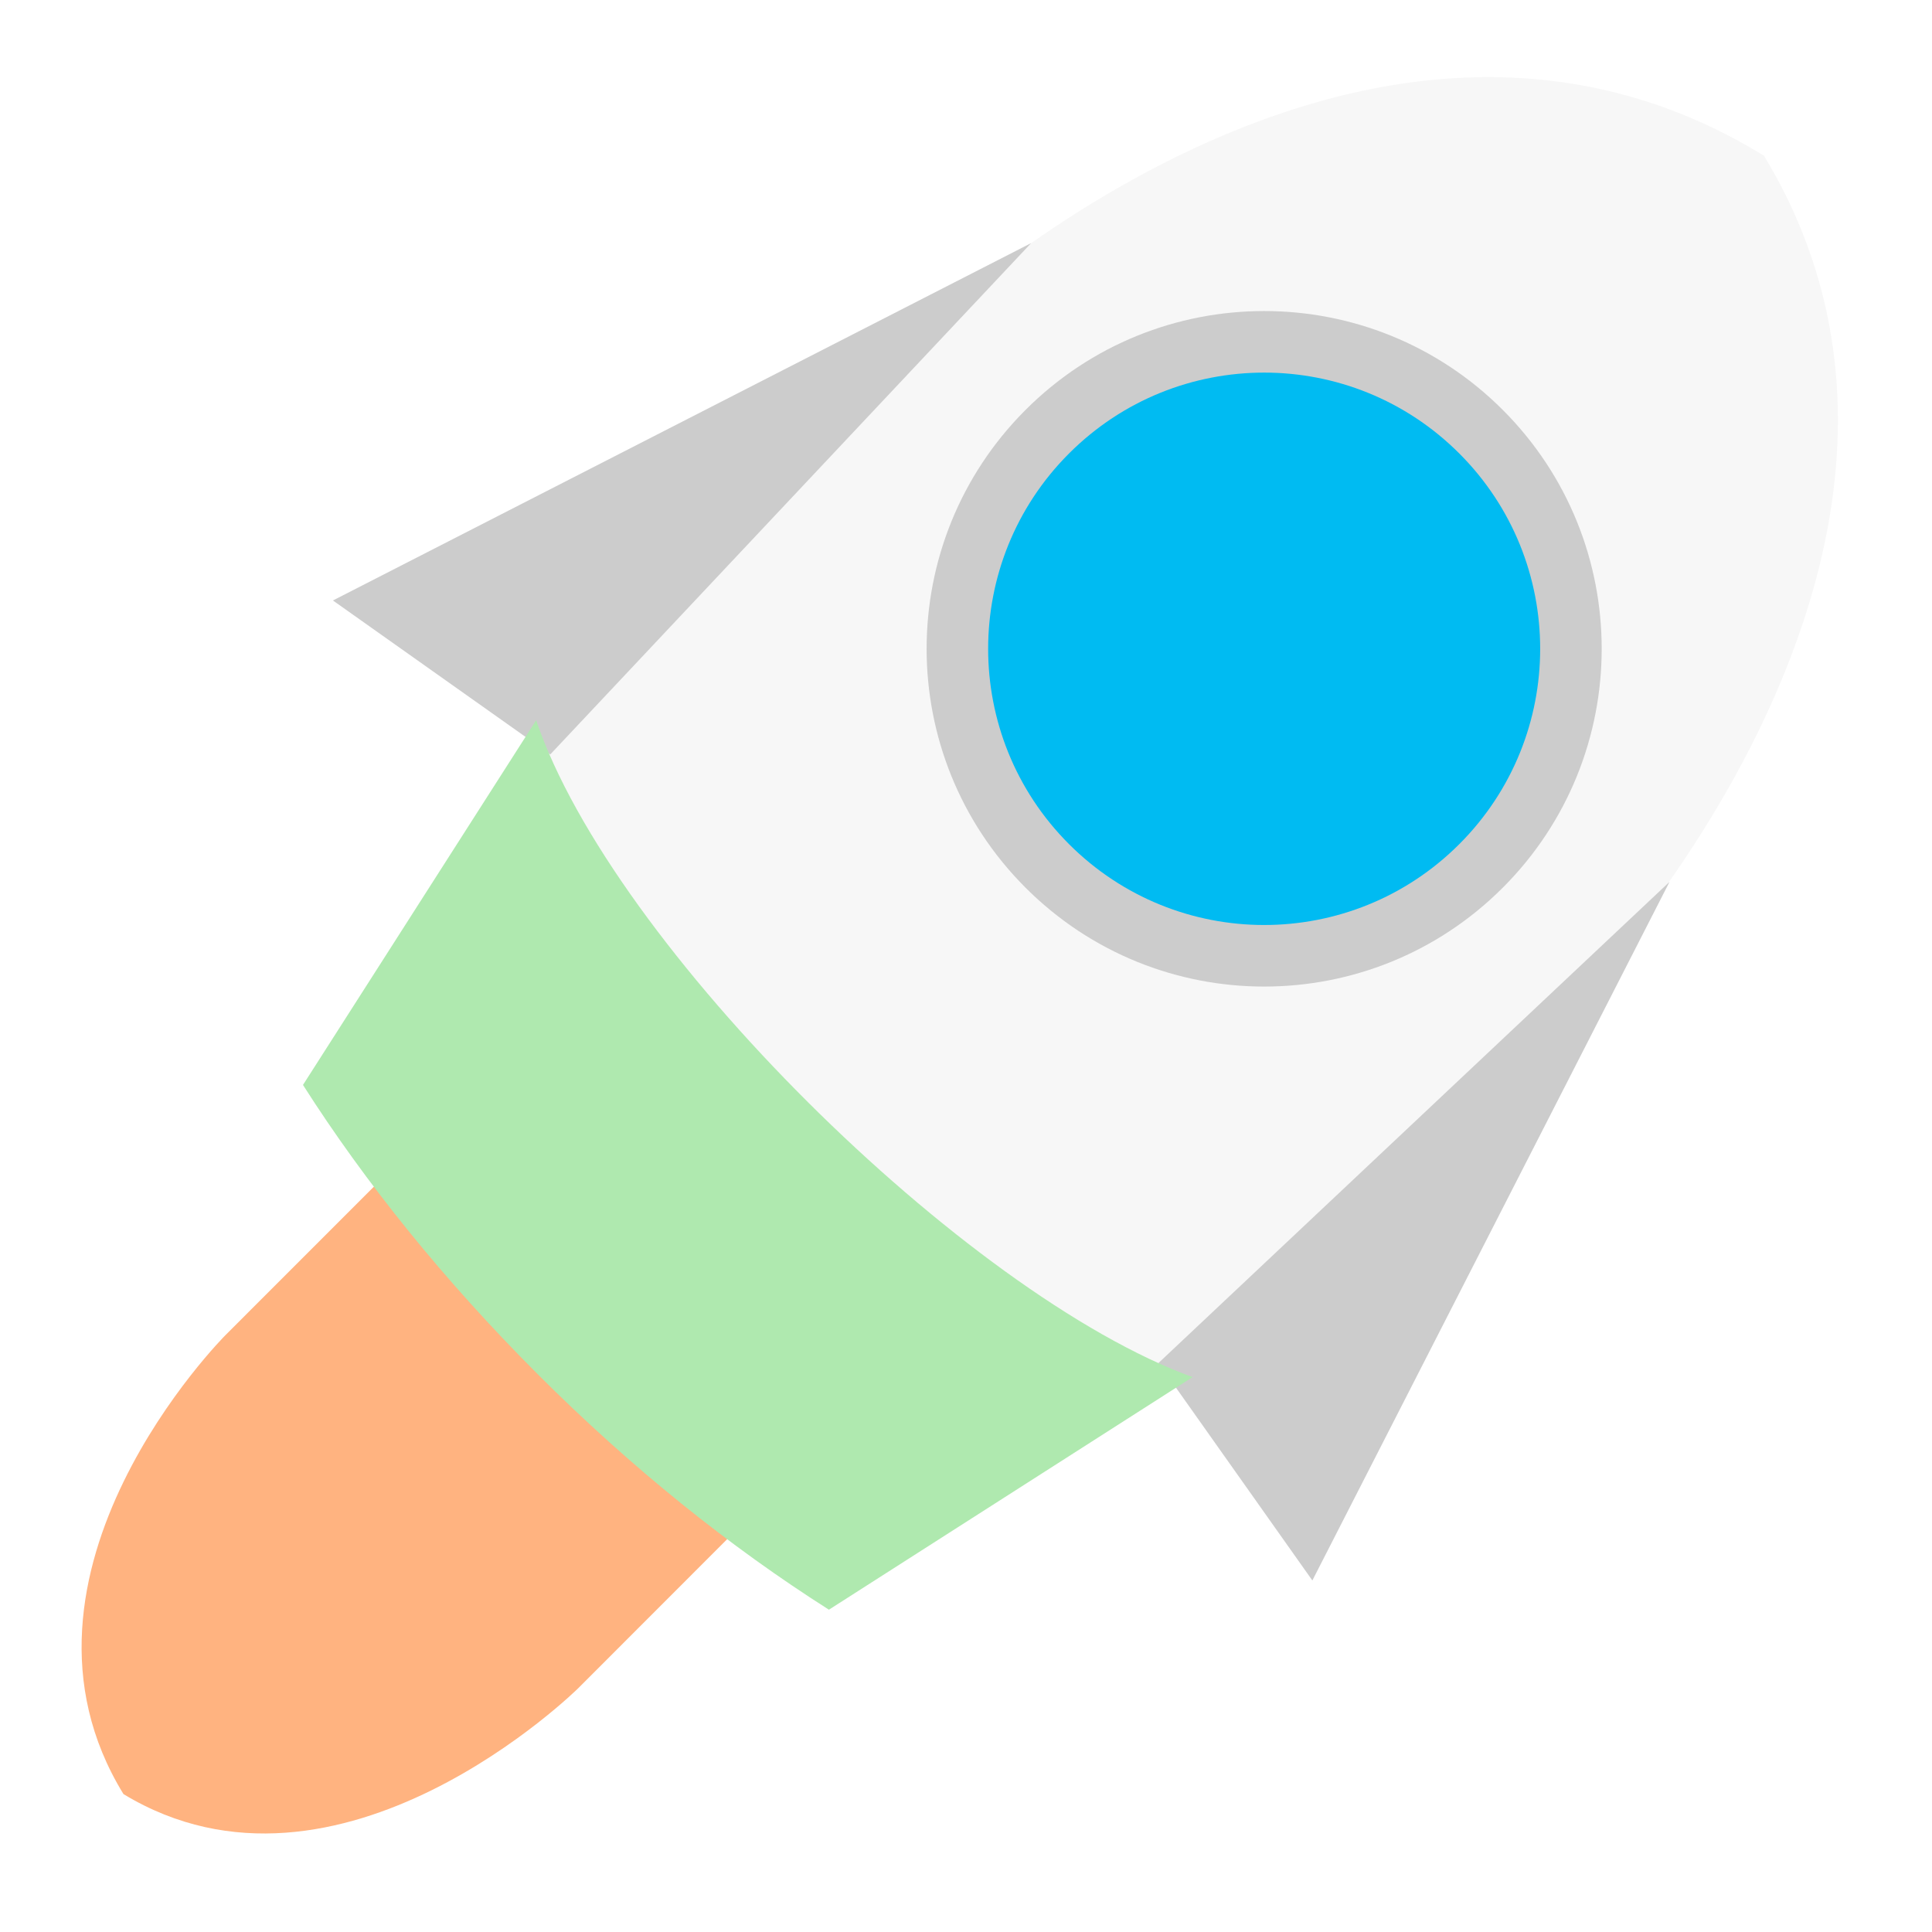
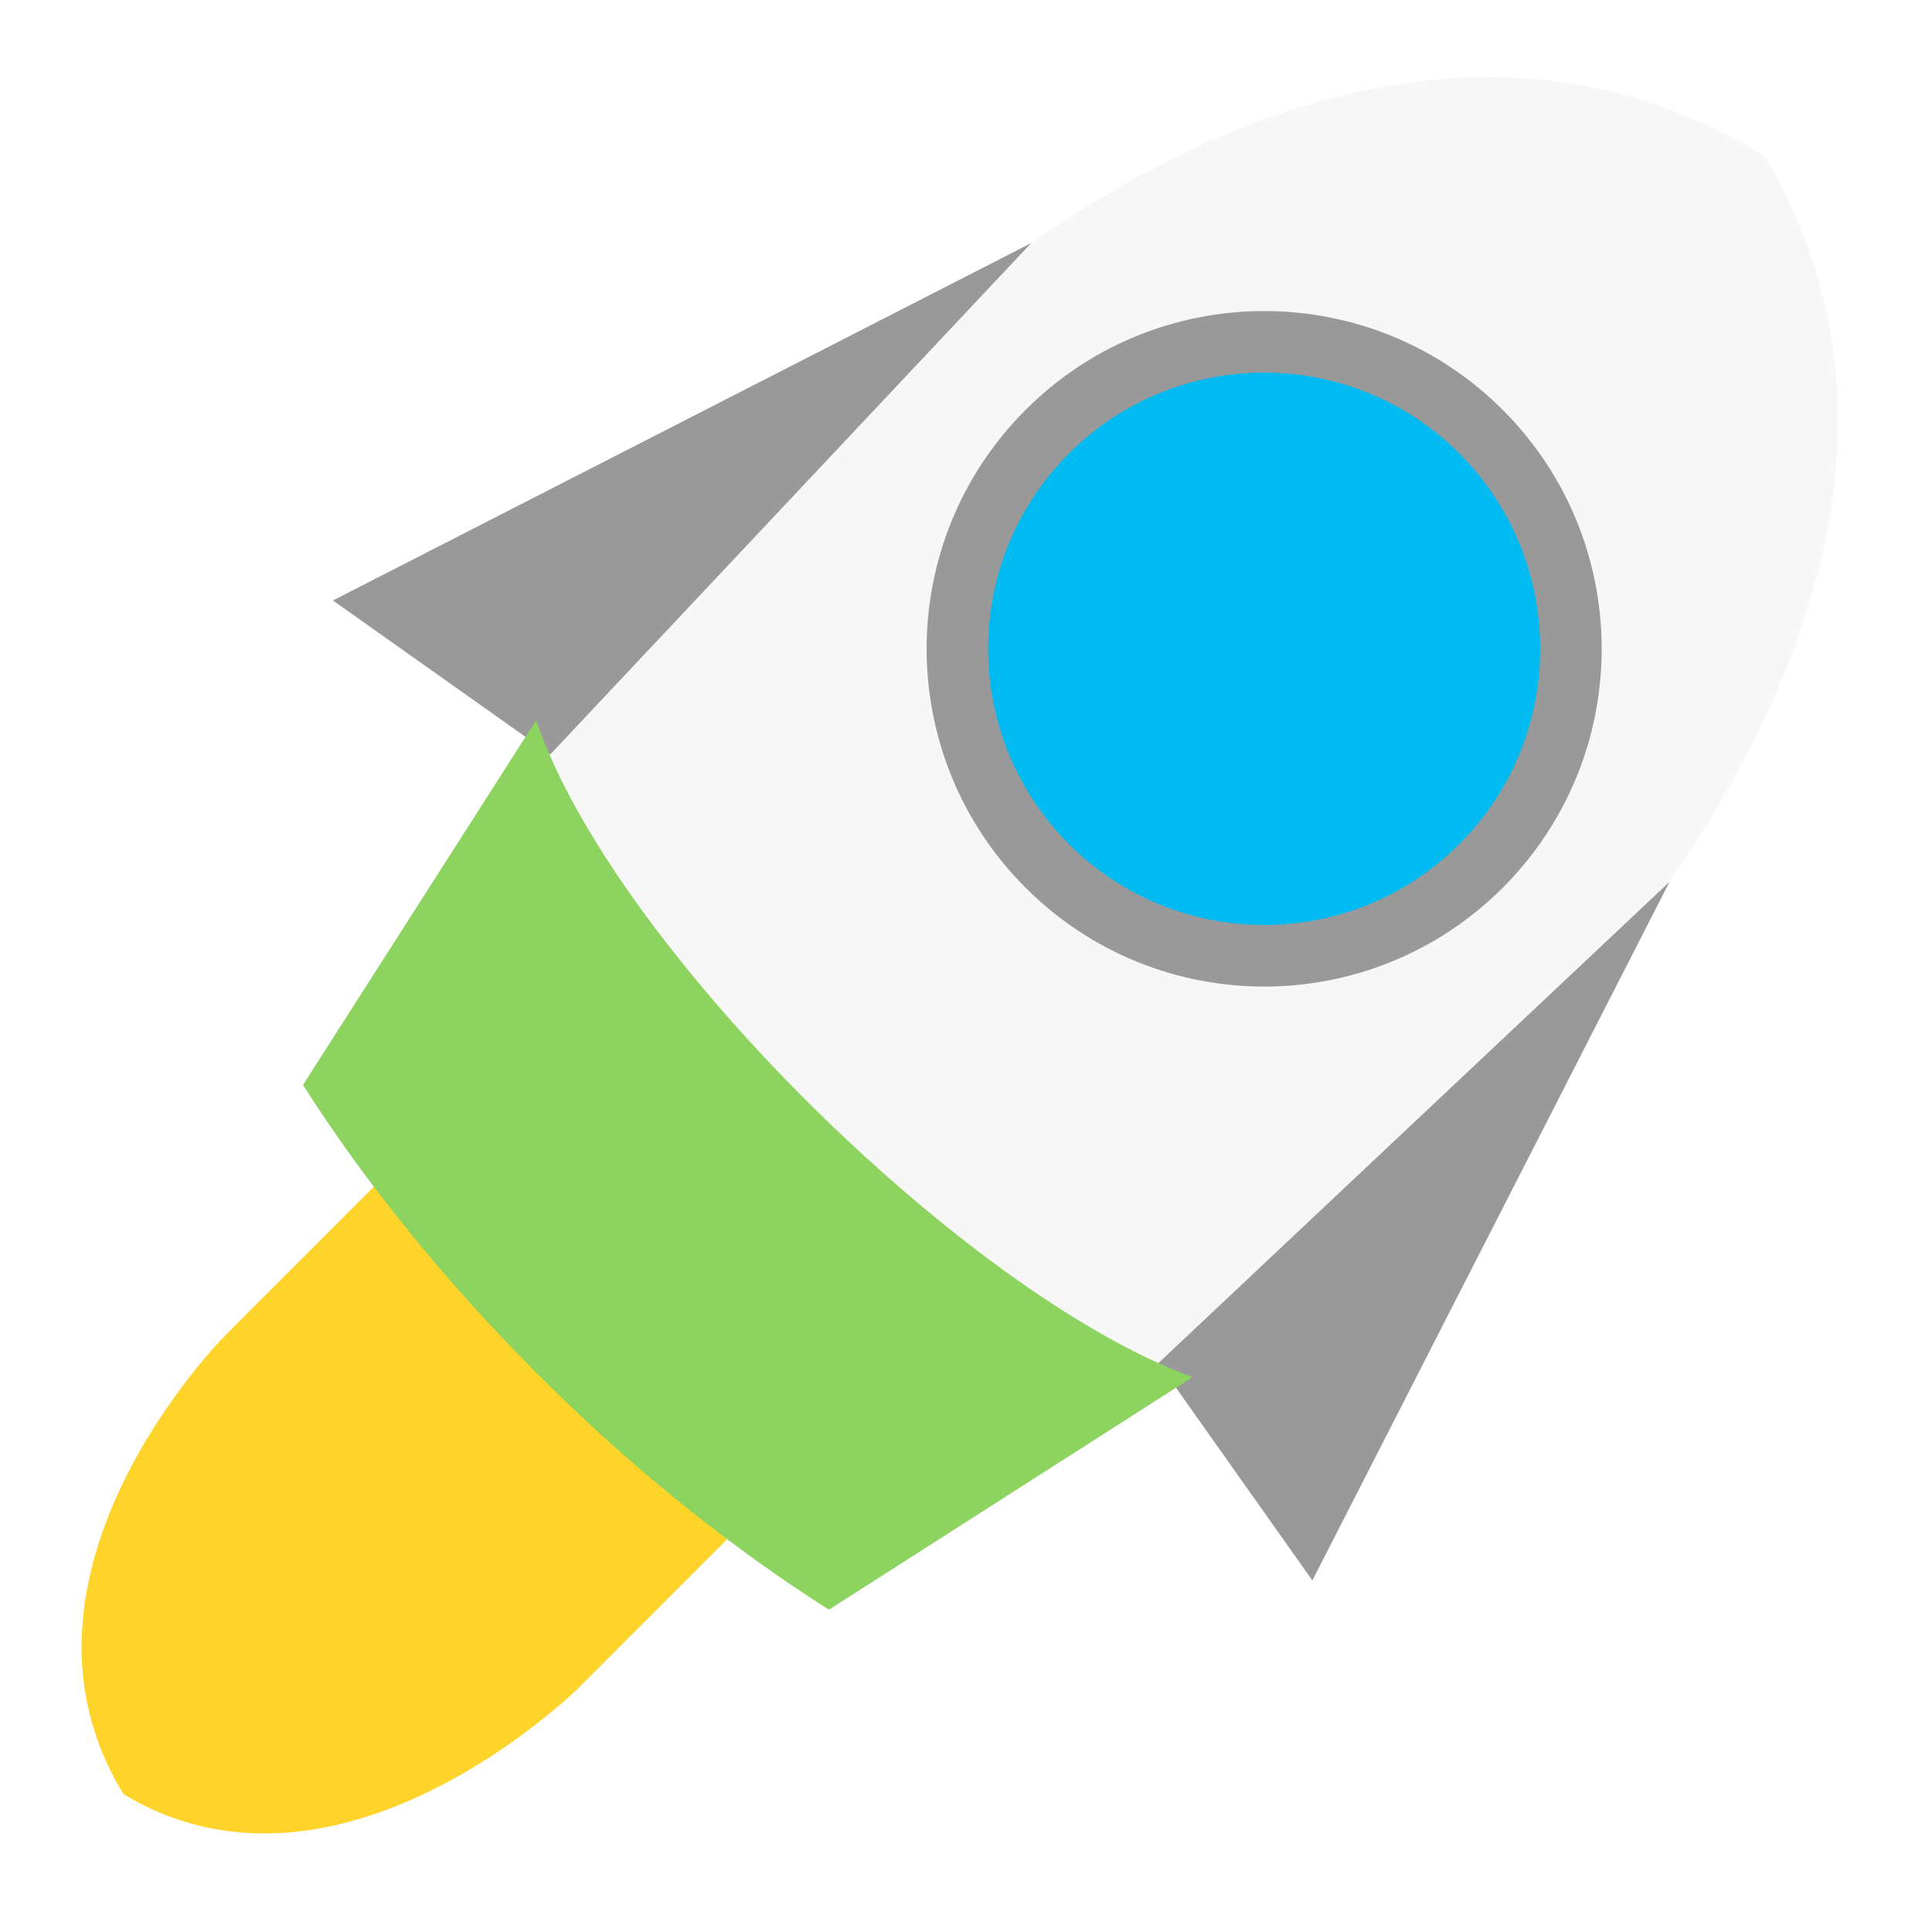
<svg xmlns="http://www.w3.org/2000/svg" width="22" height="22" id="svg2" version="1.1" viewBox="0 0 6.209 6.209">
  <defs id="defs4" />
  <g id="layer1" transform="translate(38.11915,-405.1827)">
    <g id="g3120" transform="matrix(0.2822223,0,0,0.2822223,-38.07619,397.9365)">
      <g transform="matrix(0.9929777,0,0,0.9976592,-361.3389,-433.5197)" id="layer1-3">
-         <text id="text3160" y="716.648" x="-288.571" style="font-style:normal;font-variant:normal;font-weight:normal;font-stretch:normal;font-size:40px;line-height:125%;font-family:'DejaVu Sans';-inkscape-font-specification:'DejaVu Sans';letter-spacing:0px;word-spacing:0px;fill:#000000;fill-opacity:1;stroke:none" xml:space="preserve">
-           <tspan y="716.648" x="-288.571" id="tspan3162" />
+         <text id="text3160" y="716.648" x="-288.571" style="font-style:normal;font-variant:normal;font-weight:normal;font-stretch:normal;line-height:0%;font-family:'DejaVu Sans';-inkscape-font-specification:'DejaVu Sans';letter-spacing:0px;word-spacing:0px;fill:#000000;fill-opacity:1;stroke:none" xml:space="preserve">
+           <tspan y="716.648" x="-288.571" id="tspan3162" style="font-size:40px;line-height:1.25"> </tspan>
        </text>
        <g transform="matrix(3.568365,0,0,3.55162,499.6107,-979.1077)" id="layer1-5">
          <g transform="matrix(0.2822223,0,0,0.2822223,-38.07619,397.9365)" id="g3120-6">
            <g transform="matrix(3.568429,0,0,3.549583,135.8686,-1412.339)" id="layer1-4">
              <g transform="matrix(0.2822223,0,0,0.2822223,-38.07619,397.9365)" id="g3120-9">
                <g id="layer1-3-3" transform="matrix(0.9929777,0,0,0.9976592,-361.3389,-433.5197)">
-                   <g id="g4179">
-                     <path style="fill:#ffb380;fill-opacity:1;stroke:none" d="m 366.465,475.595 c 0,0 -2.707,2.711 -1.161,5.229 2.456,1.49 5.179,-1.207 5.179,-1.207 l 2.235,-2.238 c -0.487,-1.386 -2.644,-3.575 -4.017,-4.022 z" id="path1382" />
-                     <path id="rect1011" d="m 374.182,464.34 c 0,0 5.082,-5.088 9.803,-2.183 2.793,4.616 -2.262,9.733 -2.262,9.733 l -4.196,4.202 c -2.598,-0.916 -6.702,-4.969 -7.541,-7.55 z" style="fill:#f7f7f7;fill-opacity:1;stroke:none" />
-                     <path id="path1038" d="m 375.64,463.152 -7.951,4.072 2.475,1.754 z m 7.269,7.278 -5.819,5.482 1.752,2.478 z" style="fill:#cccccc;fill-opacity:1;stroke:none" />
-                     <circle style="fill:#cccccc;fill-opacity:1;stroke:none" id="path896" transform="matrix(0.7066645,0.7075488,-0.7066645,0.7075488,0,0)" cx="598.221" cy="62.899" r="3.846" />
-                     <circle style="fill:#00bbf2;fill-opacity:1;stroke:none" id="path941" transform="matrix(0.7066645,0.7075488,-0.7066645,0.7075488,0,0)" cx="598.221" cy="62.899" r="3.145" />
-                     <path id="path1247" d="m 370.003,468.589 -2.655,4.155 c 0.709,1.114 1.608,2.229 2.672,3.295 1.07,1.072 2.198,1.973 3.317,2.684 l 4.141,-2.65 c -2.584,-0.943 -6.606,-4.918 -7.475,-7.485 z" style="fill:#afe9af;fill-opacity:1;stroke:none" />
-                   </g>
+                   <path id="path1382" d="m 366.465,475.595 c 0,0 -2.707,2.711 -1.161,5.229 2.456,1.49 5.179,-1.207 5.179,-1.207 l 2.235,-2.238 c -0.487,-1.386 -2.644,-3.575 -4.017,-4.022 z" style="fill:#ffd42a;fill-opacity:1;stroke:none" />
+                   <path style="fill:#f7f7f7;fill-opacity:1;stroke:none" d="m 374.182,464.34 c 0,0 5.082,-5.088 9.803,-2.183 2.793,4.616 -2.262,9.733 -2.262,9.733 l -4.196,4.202 c -2.598,-0.916 -6.702,-4.969 -7.541,-7.55 z" id="rect1011" />
+                   <path style="fill:#999999;fill-opacity:1;stroke:none" d="m 375.64,463.152 -7.951,4.072 2.475,1.754 z m 7.269,7.278 -5.819,5.482 1.752,2.478 z" id="path1038" />
+                   <circle r="3.846" cy="62.899" cx="598.221" transform="matrix(0.7066645,0.7075488,-0.7066645,0.7075488,0,0)" id="path896" style="fill:#999999;fill-opacity:1;stroke:none" />
+                   <circle r="3.145" cy="62.899" cx="598.221" transform="matrix(0.7066645,0.7075488,-0.7066645,0.7075488,0,0)" id="path941" style="fill:#00bbf2;fill-opacity:1;stroke:none" />
+                   <path style="fill:#8dd35f;fill-opacity:1;stroke:none" d="m 370.003,468.589 -2.655,4.155 c 0.709,1.114 1.608,2.229 2.672,3.295 1.07,1.072 2.198,1.973 3.317,2.684 l 4.141,-2.65 c -2.584,-0.943 -6.606,-4.918 -7.475,-7.485 z" id="path1247" />
                </g>
              </g>
            </g>
          </g>
        </g>
      </g>
    </g>
  </g>
</svg>
